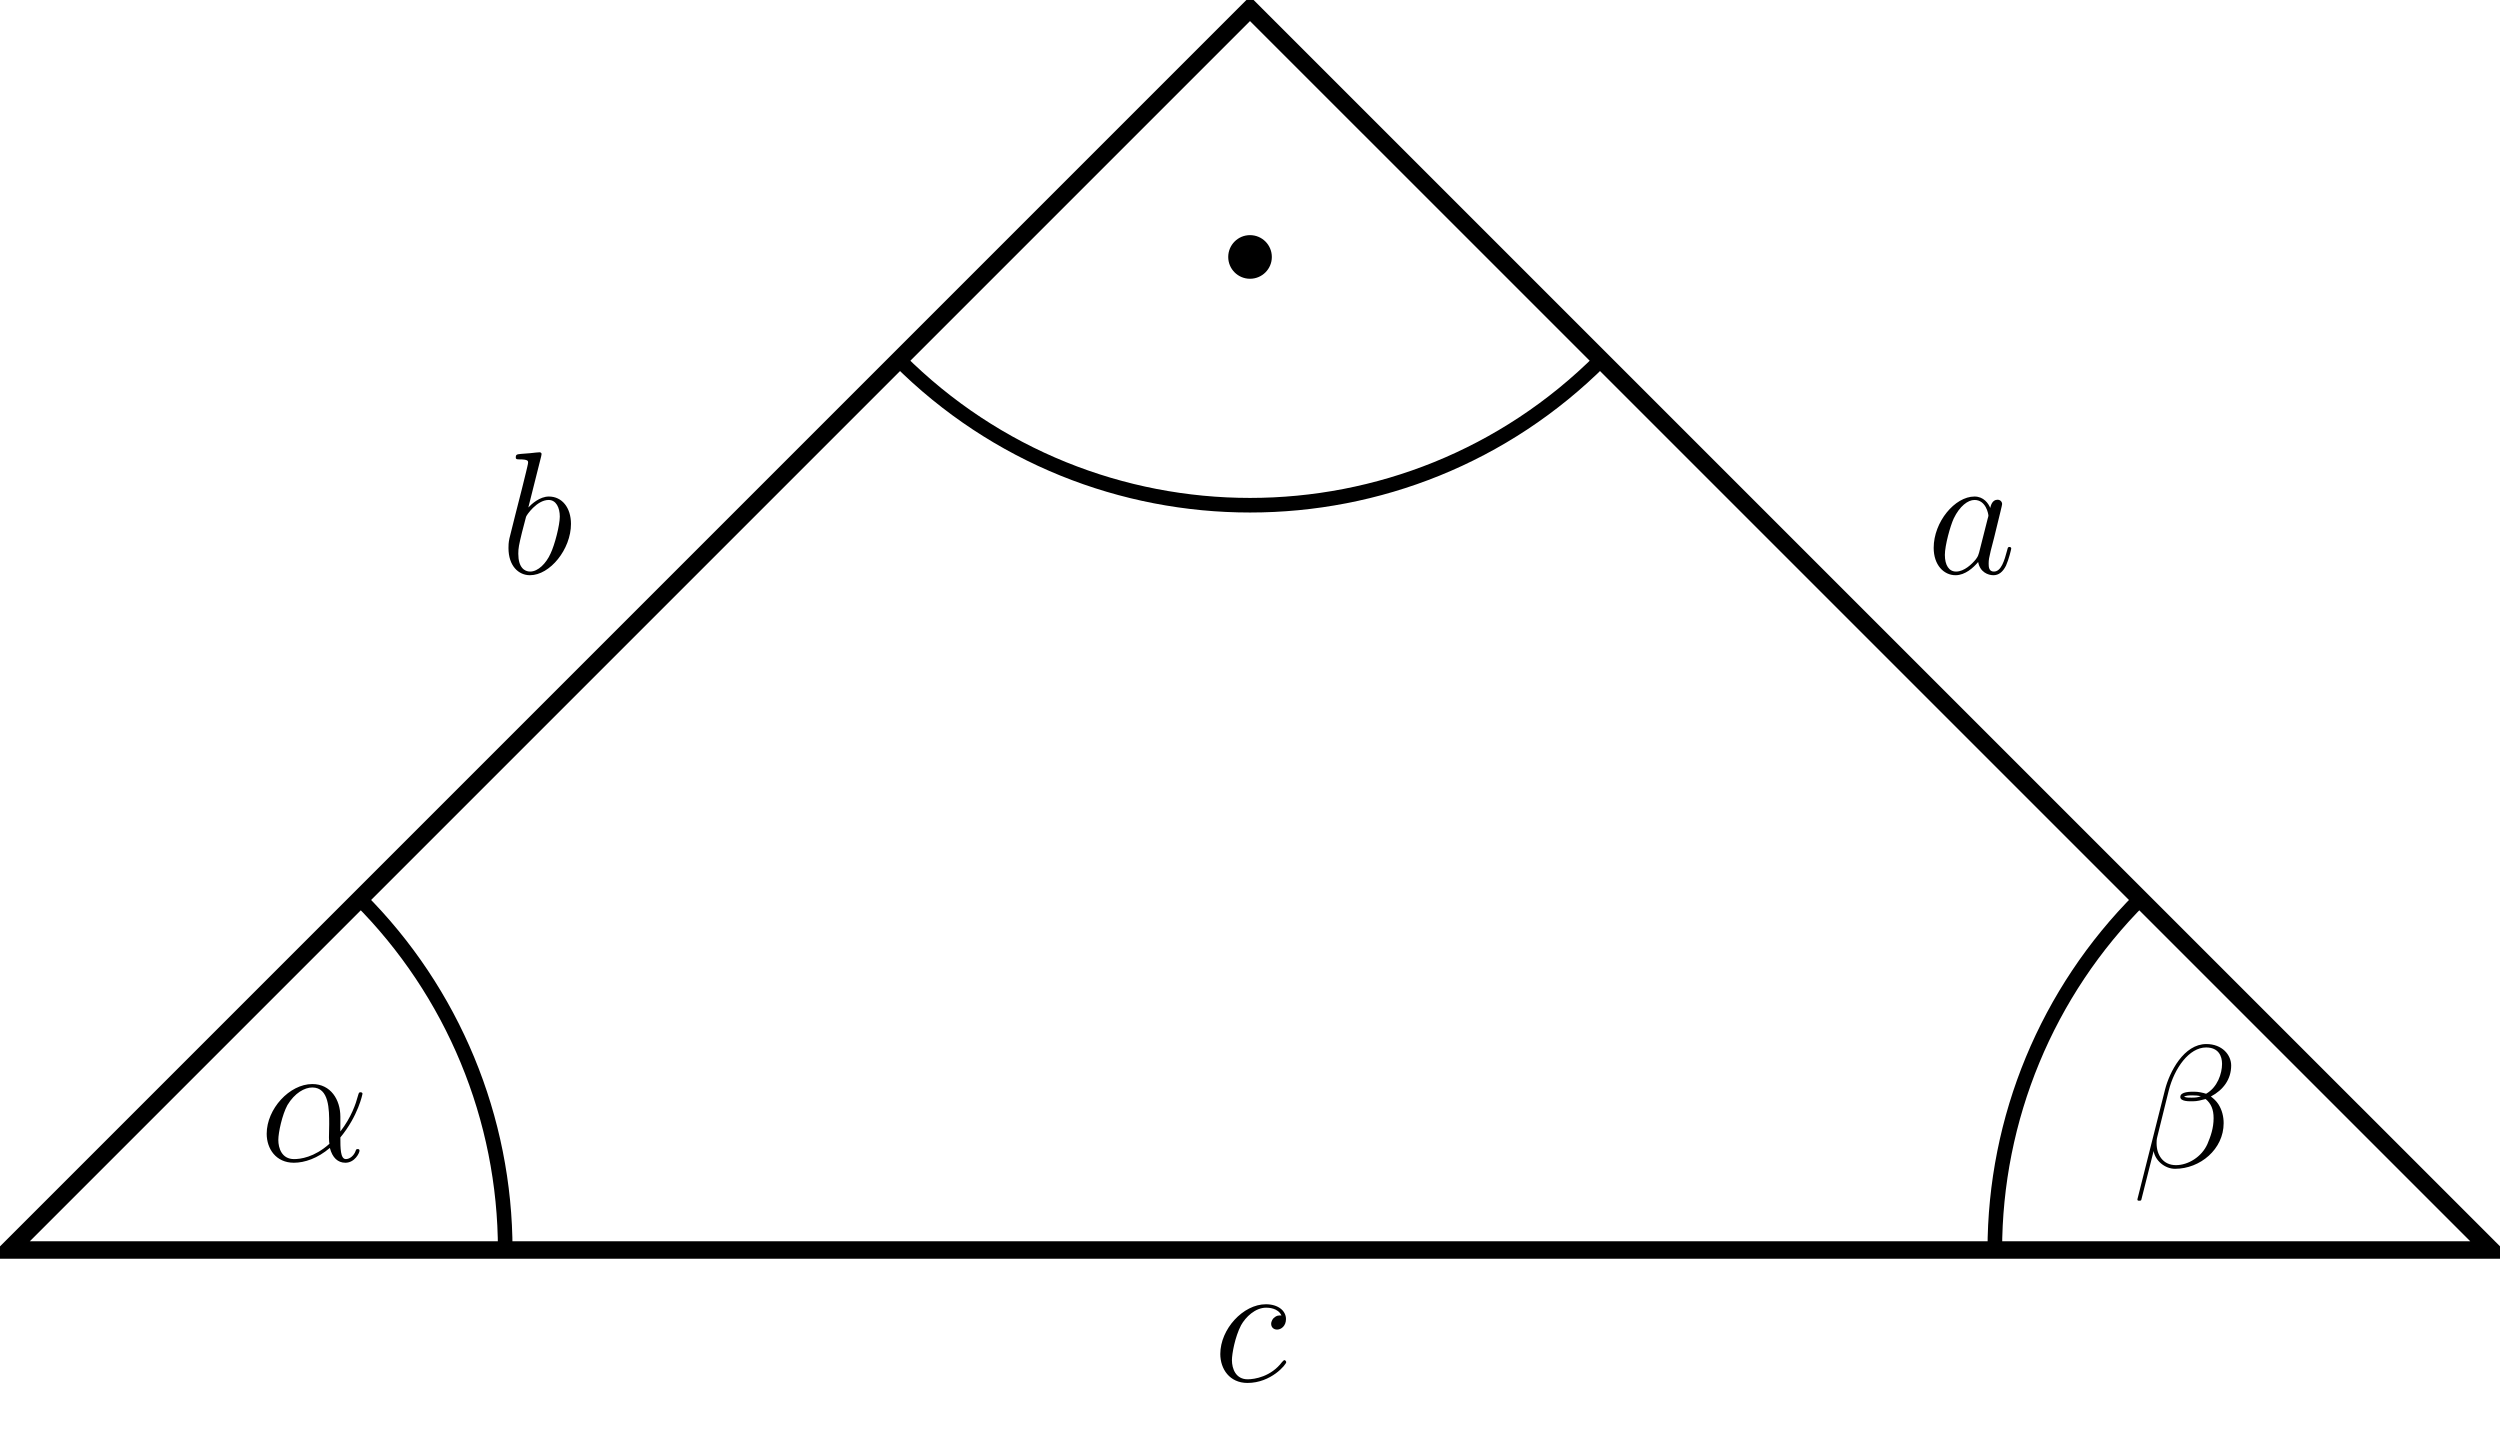
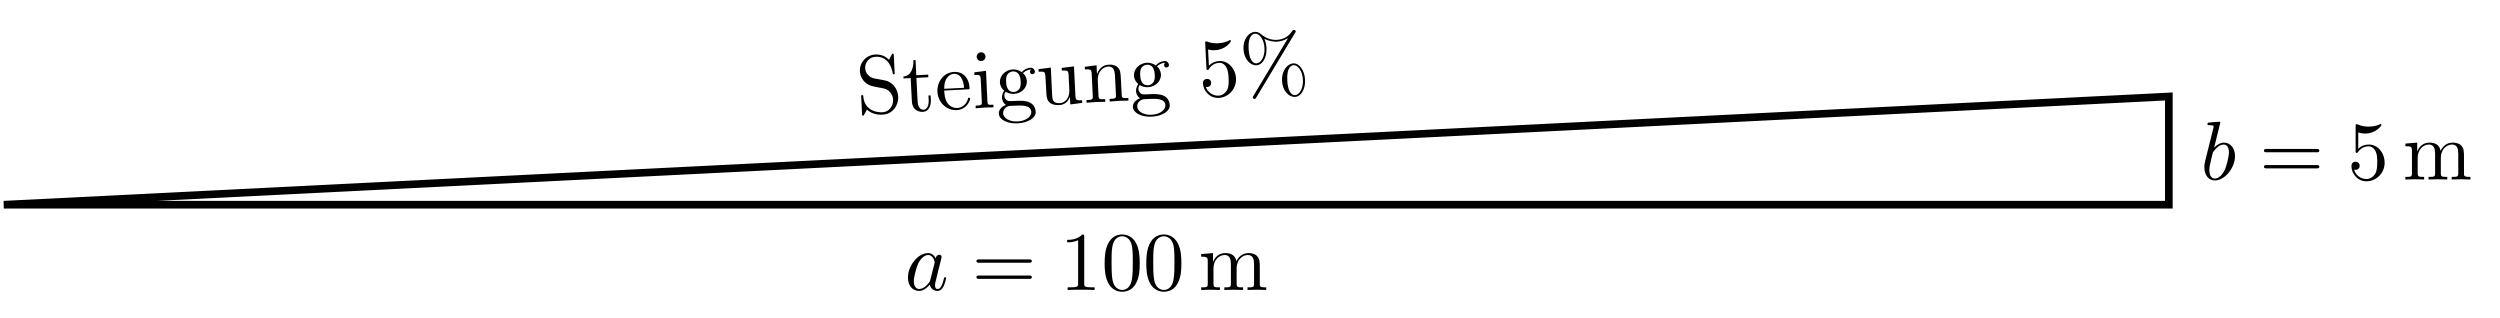
- <svg xmlns="http://www.w3.org/2000/svg" xmlns:xlink="http://www.w3.org/1999/xlink" width="171.274pt" height="98.256pt" viewBox="0 0 171.274 98.256" version="1.1">
+ <svg xmlns="http://www.w3.org/2000/svg" xmlns:xlink="http://www.w3.org/1999/xlink" width="327.323pt" height="41.601pt" viewBox="0 0 327.323 41.601" version="1.1">
  <defs>
    <g>
      <symbol overflow="visible" id="glyph0-0">
        <path style="stroke:none;" d="" />
      </symbol>
      <symbol overflow="visible" id="glyph0-1">
-         <path style="stroke:none;" d="M 5.531 -3.031 C 5.531 -4.188 4.875 -5.266 3.609 -5.266 C 2.047 -5.266 0.484 -3.562 0.484 -1.859 C 0.484 -0.828 1.125 0.125 2.344 0.125 C 3.078 0.125 3.969 -0.172 4.812 -0.891 C 4.984 -0.219 5.359 0.125 5.875 0.125 C 6.516 0.125 6.844 -0.547 6.844 -0.703 C 6.844 -0.812 6.75 -0.812 6.719 -0.812 C 6.625 -0.812 6.609 -0.781 6.578 -0.688 C 6.469 -0.375 6.188 -0.125 5.906 -0.125 C 5.531 -0.125 5.531 -0.891 5.531 -1.609 C 6.75 -3.078 7.047 -4.578 7.047 -4.594 C 7.047 -4.703 6.938 -4.703 6.906 -4.703 C 6.797 -4.703 6.797 -4.656 6.734 -4.453 C 6.594 -3.922 6.281 -2.984 5.531 -2.016 Z M 4.781 -1.172 C 3.734 -0.234 2.781 -0.125 2.359 -0.125 C 1.516 -0.125 1.281 -0.875 1.281 -1.438 C 1.281 -1.953 1.547 -3.172 1.906 -3.828 C 2.406 -4.656 3.078 -5.031 3.609 -5.031 C 4.766 -5.031 4.766 -3.516 4.766 -2.516 C 4.766 -2.219 4.75 -1.906 4.75 -1.609 C 4.75 -1.359 4.766 -1.297 4.781 -1.172 Z " />
+         <path style="stroke:none;" d="M 4.062 -4.125 C 3.875 -4.531 3.562 -4.828 3.062 -4.828 C 1.781 -4.828 0.438 -3.219 0.438 -1.625 C 0.438 -0.594 1.031 0.125 1.891 0.125 C 2.109 0.125 2.656 0.078 3.297 -0.703 C 3.391 -0.234 3.781 0.125 4.297 0.125 C 4.672 0.125 4.922 -0.125 5.109 -0.484 C 5.297 -0.875 5.438 -1.531 5.438 -1.562 C 5.438 -1.672 5.328 -1.672 5.297 -1.672 C 5.188 -1.672 5.188 -1.625 5.141 -1.469 C 4.969 -0.766 4.766 -0.125 4.312 -0.125 C 4.031 -0.125 3.984 -0.406 3.984 -0.625 C 3.984 -0.859 4.016 -0.953 4.141 -1.422 C 4.25 -1.891 4.281 -2 4.375 -2.406 L 4.766 -3.938 C 4.844 -4.25 4.844 -4.266 4.844 -4.312 C 4.844 -4.5 4.719 -4.609 4.531 -4.609 C 4.266 -4.609 4.094 -4.359 4.062 -4.125 Z M 3.359 -1.297 C 3.297 -1.094 3.297 -1.078 3.141 -0.891 C 2.656 -0.297 2.219 -0.125 1.906 -0.125 C 1.359 -0.125 1.203 -0.719 1.203 -1.141 C 1.203 -1.688 1.562 -3.031 1.812 -3.531 C 2.156 -4.172 2.641 -4.578 3.078 -4.578 C 3.781 -4.578 3.938 -3.688 3.938 -3.625 C 3.938 -3.562 3.922 -3.484 3.906 -3.438 Z " />
      </symbol>
      <symbol overflow="visible" id="glyph0-2">
-         <path style="stroke:none;" d="M 6.766 -6.953 C 6.766 -7.672 6.156 -8.422 5.062 -8.422 C 3.531 -8.422 2.547 -6.531 2.234 -5.297 L 0.344 2.203 C 0.328 2.297 0.391 2.312 0.453 2.312 C 0.531 2.312 0.594 2.312 0.609 2.25 L 1.453 -1.094 C 1.562 -0.438 2.219 0.125 2.922 0.125 C 4.641 0.125 6.25 -1.219 6.25 -3 C 6.25 -3.453 6.141 -3.906 5.891 -4.297 C 5.75 -4.516 5.562 -4.688 5.375 -4.828 C 6.234 -5.281 6.766 -6.016 6.766 -6.953 Z M 4.688 -4.844 C 4.5 -4.766 4.297 -4.75 4.078 -4.75 C 3.906 -4.75 3.75 -4.734 3.531 -4.812 C 3.656 -4.891 3.844 -4.906 4.094 -4.906 C 4.297 -4.906 4.516 -4.891 4.688 -4.844 Z M 6.141 -7.062 C 6.141 -6.406 5.828 -5.453 5.047 -5.016 C 4.812 -5.094 4.5 -5.156 4.25 -5.156 C 4 -5.156 3.281 -5.172 3.281 -4.797 C 3.281 -4.469 3.938 -4.5 4.141 -4.5 C 4.453 -4.5 4.719 -4.578 5.016 -4.656 C 5.391 -4.344 5.562 -3.938 5.562 -3.344 C 5.562 -2.656 5.359 -2.094 5.141 -1.578 C 4.75 -0.688 3.812 -0.125 2.984 -0.125 C 2.109 -0.125 1.656 -0.812 1.656 -1.625 C 1.656 -1.734 1.656 -1.891 1.703 -2.062 L 2.484 -5.219 C 2.875 -6.781 3.891 -8.188 5.047 -8.188 C 5.906 -8.188 6.141 -7.594 6.141 -7.062 Z " />
+         <path style="stroke:none;" d="M 2.609 -7.453 C 2.609 -7.453 2.609 -7.562 2.469 -7.562 C 2.219 -7.562 1.422 -7.484 1.141 -7.453 C 1.047 -7.453 0.922 -7.438 0.922 -7.234 C 0.922 -7.109 1.031 -7.109 1.188 -7.109 C 1.719 -7.109 1.734 -7.031 1.734 -6.922 C 1.734 -6.844 1.641 -6.484 1.578 -6.25 L 0.688 -2.688 C 0.562 -2.156 0.516 -1.969 0.516 -1.594 C 0.516 -0.562 1.094 0.125 1.891 0.125 C 3.188 0.125 4.531 -1.5 4.531 -3.078 C 4.531 -4.062 3.953 -4.828 3.078 -4.828 C 2.578 -4.828 2.125 -4.5 1.797 -4.172 Z M 1.578 -3.328 C 1.641 -3.562 1.641 -3.594 1.75 -3.703 C 2.281 -4.422 2.766 -4.578 3.047 -4.578 C 3.453 -4.578 3.734 -4.25 3.734 -3.562 C 3.734 -2.906 3.375 -1.656 3.188 -1.25 C 2.828 -0.516 2.328 -0.125 1.891 -0.125 C 1.531 -0.125 1.172 -0.422 1.172 -1.219 C 1.172 -1.422 1.172 -1.641 1.344 -2.328 Z " />
      </symbol>
-       <symbol overflow="visible" id="glyph0-3">
-         <path style="stroke:none;" d="M 3.594 -1.422 C 3.531 -1.219 3.531 -1.188 3.375 -0.969 C 3.109 -0.641 2.578 -0.125 2.016 -0.125 C 1.531 -0.125 1.25 -0.562 1.25 -1.266 C 1.25 -1.922 1.625 -3.266 1.859 -3.766 C 2.266 -4.609 2.828 -5.031 3.281 -5.031 C 4.078 -5.031 4.234 -4.047 4.234 -3.953 C 4.234 -3.938 4.203 -3.797 4.188 -3.766 Z M 4.359 -4.484 C 4.234 -4.797 3.906 -5.266 3.281 -5.266 C 1.938 -5.266 0.484 -3.531 0.484 -1.75 C 0.484 -0.578 1.172 0.125 1.984 0.125 C 2.641 0.125 3.203 -0.391 3.531 -0.781 C 3.656 -0.078 4.219 0.125 4.578 0.125 C 4.938 0.125 5.219 -0.094 5.438 -0.531 C 5.625 -0.938 5.797 -1.656 5.797 -1.703 C 5.797 -1.766 5.75 -1.812 5.672 -1.812 C 5.562 -1.812 5.562 -1.75 5.516 -1.578 C 5.328 -0.875 5.109 -0.125 4.609 -0.125 C 4.266 -0.125 4.25 -0.438 4.25 -0.672 C 4.25 -0.938 4.281 -1.078 4.391 -1.547 C 4.469 -1.844 4.531 -2.109 4.625 -2.453 C 5.062 -4.25 5.172 -4.672 5.172 -4.75 C 5.172 -4.906 5.047 -5.047 4.859 -5.047 C 4.484 -5.047 4.391 -4.625 4.359 -4.484 Z " />
+       <symbol overflow="visible" id="glyph1-0">
+         <path style="stroke:none;" d="" />
      </symbol>
-       <symbol overflow="visible" id="glyph0-4">
-         <path style="stroke:none;" d="M 2.766 -8 C 2.766 -8.047 2.797 -8.109 2.797 -8.172 C 2.797 -8.297 2.672 -8.297 2.656 -8.297 C 2.641 -8.297 2.219 -8.266 2 -8.234 C 1.797 -8.219 1.609 -8.203 1.406 -8.188 C 1.109 -8.156 1.031 -8.156 1.031 -7.938 C 1.031 -7.812 1.141 -7.812 1.266 -7.812 C 1.875 -7.812 1.875 -7.703 1.875 -7.594 C 1.875 -7.5 1.781 -7.156 1.734 -6.938 L 1.453 -5.797 C 1.328 -5.312 0.641 -2.609 0.594 -2.391 C 0.531 -2.094 0.531 -1.891 0.531 -1.734 C 0.531 -0.516 1.219 0.125 2 0.125 C 3.375 0.125 4.812 -1.656 4.812 -3.391 C 4.812 -4.5 4.203 -5.266 3.297 -5.266 C 2.672 -5.266 2.109 -4.75 1.891 -4.516 Z M 2.016 -0.125 C 1.625 -0.125 1.203 -0.406 1.203 -1.344 C 1.203 -1.734 1.25 -1.953 1.453 -2.797 C 1.5 -2.953 1.688 -3.719 1.734 -3.875 C 1.75 -3.969 2.469 -5.031 3.281 -5.031 C 3.797 -5.031 4.047 -4.5 4.047 -3.891 C 4.047 -3.312 3.703 -1.953 3.406 -1.344 C 3.109 -0.688 2.562 -0.125 2.016 -0.125 Z " />
+       <symbol overflow="visible" id="glyph1-1">
+         <path style="stroke:none;" d="M 7.5 -3.562 C 7.656 -3.562 7.859 -3.562 7.859 -3.781 C 7.859 -4 7.656 -4 7.5 -4 L 0.969 -4 C 0.812 -4 0.609 -4 0.609 -3.781 C 0.609 -3.562 0.812 -3.562 0.984 -3.562 Z M 7.5 -1.453 C 7.656 -1.453 7.859 -1.453 7.859 -1.672 C 7.859 -1.891 7.656 -1.891 7.5 -1.891 L 0.984 -1.891 C 0.812 -1.891 0.609 -1.891 0.609 -1.672 C 0.609 -1.453 0.812 -1.453 0.969 -1.453 Z " />
      </symbol>
-       <symbol overflow="visible" id="glyph0-5">
-         <path style="stroke:none;" d="M 4.672 -4.5 C 4.453 -4.5 4.344 -4.5 4.172 -4.344 C 4.094 -4.297 3.969 -4.109 3.969 -3.922 C 3.969 -3.688 4.141 -3.531 4.375 -3.531 C 4.656 -3.531 4.984 -3.781 4.984 -4.25 C 4.984 -4.828 4.438 -5.266 3.609 -5.266 C 2.047 -5.266 0.484 -3.562 0.484 -1.859 C 0.484 -0.828 1.125 0.125 2.344 0.125 C 3.969 0.125 5 -1.141 5 -1.297 C 5 -1.375 4.922 -1.438 4.875 -1.438 C 4.844 -1.438 4.828 -1.422 4.719 -1.312 C 3.953 -0.297 2.828 -0.125 2.359 -0.125 C 1.547 -0.125 1.281 -0.844 1.281 -1.438 C 1.281 -1.859 1.484 -3.016 1.906 -3.828 C 2.219 -4.391 2.875 -5.031 3.625 -5.031 C 3.781 -5.031 4.438 -5.016 4.672 -4.5 Z " />
+       <symbol overflow="visible" id="glyph1-2">
+         <path style="stroke:none;" d="M 3.203 -6.984 C 3.203 -7.234 3.203 -7.266 2.953 -7.266 C 2.281 -6.562 1.312 -6.562 0.969 -6.562 L 0.969 -6.234 C 1.188 -6.234 1.828 -6.234 2.406 -6.516 L 2.406 -0.859 C 2.406 -0.469 2.359 -0.344 1.391 -0.344 L 1.031 -0.344 L 1.031 0 C 1.422 -0.031 2.359 -0.031 2.797 -0.031 C 3.234 -0.031 4.188 -0.031 4.562 0 L 4.562 -0.344 L 4.219 -0.344 C 3.234 -0.344 3.203 -0.453 3.203 -0.859 Z " />
+       </symbol>
+       <symbol overflow="visible" id="glyph1-3">
+         <path style="stroke:none;" d="M 5.016 -3.484 C 5.016 -4.359 4.969 -5.234 4.578 -6.047 C 4.078 -7.094 3.188 -7.266 2.719 -7.266 C 2.078 -7.266 1.281 -6.984 0.828 -5.969 C 0.484 -5.219 0.422 -4.359 0.422 -3.484 C 0.422 -2.672 0.469 -1.688 0.922 -0.859 C 1.391 0.016 2.188 0.234 2.719 0.234 C 3.297 0.234 4.141 0.016 4.609 -1.031 C 4.969 -1.781 5.016 -2.625 5.016 -3.484 Z M 2.719 0 C 2.297 0 1.641 -0.266 1.453 -1.312 C 1.328 -1.969 1.328 -2.984 1.328 -3.625 C 1.328 -4.312 1.328 -5.031 1.422 -5.625 C 1.625 -6.922 2.438 -7.031 2.719 -7.031 C 3.078 -7.031 3.797 -6.828 4 -5.75 C 4.109 -5.141 4.109 -4.312 4.109 -3.625 C 4.109 -2.797 4.109 -2.062 3.984 -1.359 C 3.828 -0.328 3.203 0 2.719 0 Z " />
+       </symbol>
+       <symbol overflow="visible" id="glyph1-4">
+         <path style="stroke:none;" d="M 1.203 -3.75 L 1.203 -0.828 C 1.203 -0.344 1.078 -0.344 0.344 -0.344 L 0.344 0 C 0.734 -0.016 1.281 -0.031 1.578 -0.031 C 1.859 -0.031 2.438 -0.016 2.797 0 L 2.797 -0.344 C 2.078 -0.344 1.953 -0.344 1.953 -0.828 L 1.953 -2.828 C 1.953 -3.969 2.719 -4.578 3.422 -4.578 C 4.109 -4.578 4.234 -3.984 4.234 -3.375 L 4.234 -0.828 C 4.234 -0.344 4.109 -0.344 3.375 -0.344 L 3.375 0 C 3.766 -0.016 4.312 -0.031 4.609 -0.031 C 4.891 -0.031 5.469 -0.016 5.828 0 L 5.828 -0.344 C 5.109 -0.344 4.984 -0.344 4.984 -0.828 L 4.984 -2.828 C 4.984 -3.969 5.766 -4.578 6.453 -4.578 C 7.141 -4.578 7.266 -3.984 7.266 -3.375 L 7.266 -0.828 C 7.266 -0.344 7.141 -0.344 6.406 -0.344 L 6.406 0 C 6.797 -0.016 7.344 -0.031 7.641 -0.031 C 7.922 -0.031 8.5 -0.016 8.859 0 L 8.859 -0.344 C 8.297 -0.344 8.031 -0.344 8.016 -0.672 L 8.016 -2.75 C 8.016 -3.688 8.016 -4.031 7.672 -4.422 C 7.531 -4.609 7.172 -4.828 6.531 -4.828 C 5.609 -4.828 5.141 -4.172 4.953 -3.75 C 4.797 -4.703 3.984 -4.828 3.5 -4.828 C 2.703 -4.828 2.188 -4.359 1.891 -3.672 L 1.891 -4.828 L 0.344 -4.703 L 0.344 -4.359 C 1.109 -4.359 1.203 -4.281 1.203 -3.75 Z " />
+       </symbol>
+       <symbol overflow="visible" id="glyph1-5">
+         <path style="stroke:none;" d="M 4.891 -2.188 C 4.891 -3.484 4 -4.578 2.828 -4.578 C 2.297 -4.578 1.828 -4.406 1.438 -4.031 L 1.438 -6.156 C 1.656 -6.078 2.016 -6.016 2.359 -6.016 C 3.703 -6.016 4.469 -7 4.469 -7.141 C 4.469 -7.203 4.438 -7.266 4.359 -7.266 C 4.359 -7.266 4.328 -7.266 4.281 -7.234 C 4.062 -7.125 3.516 -6.922 2.797 -6.922 C 2.359 -6.922 1.859 -6.984 1.344 -7.219 C 1.25 -7.25 1.234 -7.25 1.203 -7.25 C 1.094 -7.25 1.094 -7.172 1.094 -6.984 L 1.094 -3.766 C 1.094 -3.562 1.094 -3.484 1.25 -3.484 C 1.328 -3.484 1.359 -3.516 1.391 -3.578 C 1.516 -3.75 1.922 -4.344 2.797 -4.344 C 3.375 -4.344 3.641 -3.844 3.734 -3.641 C 3.906 -3.234 3.922 -2.812 3.922 -2.266 C 3.922 -1.891 3.922 -1.234 3.672 -0.781 C 3.406 -0.344 3 -0.062 2.5 -0.062 C 1.703 -0.062 1.078 -0.641 0.891 -1.281 C 0.922 -1.281 0.953 -1.266 1.078 -1.266 C 1.438 -1.266 1.625 -1.531 1.625 -1.797 C 1.625 -2.062 1.438 -2.328 1.078 -2.328 C 0.922 -2.328 0.547 -2.25 0.547 -1.75 C 0.547 -0.812 1.297 0.234 2.516 0.234 C 3.781 0.234 4.891 -0.812 4.891 -2.188 Z " />
+       </symbol>
+       <symbol overflow="visible" id="glyph2-0">
+         <path style="stroke:none;" d="" />
+       </symbol>
+       <symbol overflow="visible" id="glyph2-1">
+         <path style="stroke:none;" d="M 3.594 -4.422 L 2.172 -4.688 C 1.5 -4.828 1.047 -5.391 1.016 -6.016 C 0.984 -6.766 1.516 -7.469 2.375 -7.516 C 4.188 -7.609 4.531 -5.828 4.625 -5.359 C 4.641 -5.281 4.641 -5.219 4.75 -5.219 C 4.891 -5.219 4.891 -5.281 4.875 -5.484 L 4.766 -7.656 C 4.766 -7.844 4.75 -7.922 4.641 -7.922 C 4.562 -7.922 4.547 -7.906 4.484 -7.781 L 4.141 -7.125 C 3.797 -7.422 3.312 -7.859 2.344 -7.812 C 1.141 -7.75 0.266 -6.75 0.328 -5.609 C 0.375 -4.703 1 -3.938 1.875 -3.688 C 1.984 -3.641 2.547 -3.547 3.328 -3.391 C 3.625 -3.328 3.938 -3.266 4.281 -2.875 C 4.516 -2.609 4.656 -2.25 4.672 -1.891 C 4.703 -1.125 4.203 -0.297 3.281 -0.25 C 2.969 -0.234 2.141 -0.266 1.531 -0.766 C 0.859 -1.328 0.797 -2.016 0.766 -2.406 C 0.75 -2.516 0.656 -2.5 0.625 -2.5 C 0.484 -2.5 0.484 -2.438 0.5 -2.234 L 0.609 -0.047 C 0.609 0.125 0.625 0.203 0.75 0.203 C 0.828 0.188 0.828 0.172 0.891 0.047 C 0.891 0.047 0.922 0 1.25 -0.594 C 1.625 -0.234 2.344 0.125 3.312 0.062 C 4.578 0 5.391 -1.094 5.344 -2.297 C 5.281 -3.391 4.516 -4.25 3.594 -4.422 Z " />
+       </symbol>
+       <symbol overflow="visible" id="glyph2-2">
+         <path style="stroke:none;" d="M 1.672 -4.453 L 3.234 -4.531 L 3.219 -4.875 L 1.656 -4.797 L 1.562 -6.781 L 1.281 -6.766 C 1.312 -5.891 1.047 -4.703 -0.031 -4.625 L -0.016 -4.375 L 0.922 -4.422 L 1.078 -1.422 C 1.141 -0.078 2.156 0.016 2.547 0 C 3.312 -0.047 3.594 -0.844 3.562 -1.547 L 3.531 -2.156 L 3.25 -2.141 L 3.281 -1.547 C 3.312 -0.734 3.016 -0.312 2.625 -0.281 C 1.891 -0.25 1.828 -1.234 1.828 -1.422 Z " />
+       </symbol>
+       <symbol overflow="visible" id="glyph2-3">
+         <path style="stroke:none;" d="M 1.078 -2.812 C 1.062 -4.438 1.969 -4.75 2.344 -4.766 C 3.469 -4.828 3.656 -3.359 3.672 -2.938 Z M 1.078 -2.578 L 4.125 -2.734 C 4.375 -2.734 4.406 -2.734 4.391 -2.969 C 4.344 -4.047 3.688 -5.094 2.328 -5.016 C 1.062 -4.953 0.125 -3.781 0.188 -2.422 C 0.266 -0.953 1.453 0.047 2.703 -0.016 C 4.031 -0.078 4.484 -1.312 4.469 -1.516 C 4.469 -1.625 4.359 -1.641 4.312 -1.641 C 4.203 -1.641 4.203 -1.578 4.188 -1.5 C 3.859 -0.344 2.875 -0.297 2.766 -0.297 C 2.219 -0.266 1.75 -0.578 1.484 -0.969 C 1.141 -1.469 1.094 -2.188 1.078 -2.578 Z " />
+       </symbol>
+       <symbol overflow="visible" id="glyph2-4">
+         <path style="stroke:none;" d="M 1.703 -4.922 L 0.172 -4.719 L 0.188 -4.375 C 0.891 -4.422 0.984 -4.359 1.016 -3.828 L 1.156 -0.891 C 1.188 -0.406 1.078 -0.391 0.344 -0.359 L 0.359 -0.016 C 0.703 -0.047 1.297 -0.094 1.562 -0.109 C 1.938 -0.125 2.328 -0.125 2.688 -0.141 L 2.672 -0.484 C 1.953 -0.438 1.922 -0.484 1.891 -0.906 Z M 1.641 -6.797 C 1.609 -7.141 1.344 -7.359 1.031 -7.344 C 0.703 -7.328 0.469 -7.031 0.484 -6.75 C 0.484 -6.453 0.75 -6.188 1.078 -6.203 C 1.391 -6.219 1.656 -6.453 1.641 -6.797 Z " />
+       </symbol>
+       <symbol overflow="visible" id="glyph2-5">
+         <path style="stroke:none;" d="M 2.328 -2 C 1.375 -1.953 1.328 -3.047 1.312 -3.297 C 1.297 -3.594 1.297 -3.938 1.438 -4.219 C 1.516 -4.359 1.75 -4.656 2.188 -4.688 C 3.141 -4.734 3.203 -3.656 3.219 -3.406 C 3.234 -3.109 3.234 -2.75 3.094 -2.469 C 3 -2.344 2.766 -2.016 2.328 -2 Z M 1.078 -1.516 C 1.078 -1.562 1.062 -1.812 1.25 -2.031 C 1.688 -1.75 2.141 -1.734 2.344 -1.75 C 3.359 -1.797 4.062 -2.578 4.031 -3.422 C 4 -3.828 3.812 -4.234 3.516 -4.469 C 3.906 -4.844 4.297 -4.922 4.484 -4.938 C 4.516 -4.938 4.562 -4.938 4.594 -4.922 C 4.484 -4.875 4.438 -4.766 4.438 -4.625 C 4.453 -4.438 4.594 -4.312 4.766 -4.328 C 4.875 -4.328 5.094 -4.422 5.078 -4.672 C 5.062 -4.859 4.906 -5.188 4.484 -5.172 C 4.266 -5.156 3.781 -5.078 3.359 -4.594 C 2.891 -4.938 2.422 -4.953 2.188 -4.953 C 1.172 -4.891 0.453 -4.094 0.5 -3.266 C 0.516 -2.781 0.781 -2.375 1.062 -2.172 C 0.938 -1.984 0.75 -1.625 0.766 -1.25 C 0.781 -0.906 0.953 -0.5 1.297 -0.297 C 0.656 -0.078 0.328 0.406 0.359 0.844 C 0.391 1.625 1.5 2.188 2.828 2.109 C 4.109 2.047 5.219 1.438 5.188 0.594 C 5.156 0.203 4.984 -0.344 4.406 -0.625 C 3.812 -0.891 3.188 -0.859 2.516 -0.828 C 2.25 -0.812 1.781 -0.797 1.703 -0.812 C 1.359 -0.828 1.109 -1.156 1.078 -1.516 Z M 2.812 1.859 C 1.719 1.922 0.953 1.391 0.922 0.812 C 0.891 0.312 1.281 -0.109 1.766 -0.172 L 2.406 -0.203 C 3.344 -0.25 4.562 -0.312 4.609 0.625 C 4.641 1.219 3.891 1.812 2.812 1.859 Z " />
+       </symbol>
+       <symbol overflow="visible" id="glyph2-6">
+         <path style="stroke:none;" d="M 4.219 -1.078 L 4.266 -0.094 L 5.828 -0.297 L 5.812 -0.641 C 5.062 -0.594 4.969 -0.672 4.938 -1.203 L 4.75 -5.078 L 3.141 -4.875 L 3.156 -4.531 C 3.922 -4.562 4.016 -4.5 4.047 -3.969 L 4.141 -2.031 C 4.188 -1.078 3.703 -0.312 2.906 -0.266 C 2 -0.219 1.922 -0.719 1.891 -1.297 L 1.719 -4.922 L 0.109 -4.719 L 0.125 -4.375 C 0.984 -4.422 0.984 -4.391 1.031 -3.422 L 1.125 -1.781 C 1.156 -0.938 1.203 0.062 2.859 -0.016 C 3.469 -0.047 3.938 -0.391 4.219 -1.078 Z " />
+       </symbol>
+       <symbol overflow="visible" id="glyph2-7">
+         <path style="stroke:none;" d="M 1.016 -3.812 L 1.156 -0.891 C 1.188 -0.406 1.062 -0.391 0.328 -0.359 L 0.344 -0.016 C 0.734 -0.047 1.281 -0.094 1.578 -0.109 C 1.859 -0.125 2.438 -0.141 2.797 -0.141 L 2.781 -0.484 C 2.062 -0.453 1.938 -0.438 1.906 -0.922 L 1.812 -2.922 C 1.75 -4.062 2.484 -4.719 3.188 -4.75 C 3.875 -4.781 4.031 -4.203 4.062 -3.594 L 4.188 -1.047 C 4.219 -0.562 4.094 -0.547 3.359 -0.516 L 3.375 -0.172 C 3.766 -0.203 4.312 -0.25 4.609 -0.266 C 4.891 -0.281 5.469 -0.281 5.828 -0.297 L 5.812 -0.641 C 5.25 -0.609 4.984 -0.594 4.953 -0.922 L 4.844 -3 C 4.797 -3.938 4.781 -4.281 4.422 -4.656 C 4.266 -4.828 3.906 -5.031 3.266 -5 C 2.469 -4.969 1.969 -4.469 1.703 -3.766 L 1.656 -4.922 L 0.109 -4.719 L 0.125 -4.375 C 0.891 -4.422 0.984 -4.344 1.016 -3.812 Z " />
+       </symbol>
+       <symbol overflow="visible" id="glyph2-8">
+         <path style="stroke:none;" d="M 4.781 -2.438 C 4.719 -3.734 3.766 -4.781 2.594 -4.719 C 2.062 -4.688 1.609 -4.5 1.234 -4.109 L 1.125 -6.234 C 1.359 -6.156 1.719 -6.109 2.062 -6.141 C 3.406 -6.203 4.125 -7.203 4.109 -7.344 C 4.109 -7.406 4.078 -7.469 4 -7.469 C 4 -7.469 3.969 -7.469 3.922 -7.438 C 3.703 -7.312 3.172 -7.078 2.453 -7.047 C 2.016 -7.031 1.516 -7.062 0.984 -7.266 C 0.891 -7.297 0.875 -7.297 0.844 -7.297 C 0.734 -7.281 0.734 -7.203 0.75 -7.016 L 0.906 -3.812 C 0.922 -3.609 0.922 -3.531 1.078 -3.547 C 1.156 -3.547 1.188 -3.578 1.219 -3.641 C 1.328 -3.828 1.703 -4.438 2.578 -4.484 C 3.156 -4.516 3.453 -4.031 3.547 -3.828 C 3.75 -3.422 3.781 -3.016 3.812 -2.469 C 3.828 -2.094 3.859 -1.438 3.641 -0.969 C 3.391 -0.516 3 -0.219 2.5 -0.188 C 1.703 -0.141 1.047 -0.688 0.828 -1.328 C 0.859 -1.328 0.891 -1.312 1.016 -1.312 C 1.375 -1.344 1.547 -1.609 1.531 -1.875 C 1.516 -2.141 1.328 -2.406 0.969 -2.375 C 0.812 -2.375 0.438 -2.281 0.453 -1.781 C 0.5 -0.844 1.312 0.172 2.531 0.109 C 3.797 0.047 4.844 -1.062 4.781 -2.438 Z " />
+       </symbol>
+       <symbol overflow="visible" id="glyph2-9">
+         <path style="stroke:none;" d="M 7.062 -8.125 C 7.125 -8.219 7.156 -8.25 7.156 -8.328 C 7.141 -8.438 7.031 -8.531 6.922 -8.516 C 6.812 -8.516 6.75 -8.453 6.688 -8.375 C 6.188 -7.594 5.484 -7.266 4.688 -7.219 C 3.938 -7.188 3.234 -7.422 2.609 -7.969 C 2.391 -8.141 2.156 -8.281 1.812 -8.266 C 0.984 -8.219 0.25 -7.281 0.312 -6.016 C 0.375 -4.703 1.203 -3.844 2.031 -3.891 C 2.828 -3.938 3.391 -4.938 3.328 -6.172 C 3.312 -6.312 3.297 -6.812 3.047 -7.359 C 3.766 -7 4.312 -6.969 4.703 -6.984 C 5.531 -7.031 6.062 -7.406 6.125 -7.438 L 6.141 -7.438 L 1.625 0.094 C 1.531 0.234 1.531 0.297 1.531 0.312 C 1.547 0.438 1.656 0.531 1.766 0.516 C 1.875 0.516 1.891 0.469 1.969 0.359 Z M 2.016 -4.141 C 1.797 -4.125 1.078 -4.234 0.984 -6.047 C 0.891 -7.844 1.609 -8.016 1.828 -8.031 C 2.406 -8.062 3 -7.281 3.062 -6.156 C 3.125 -4.984 2.594 -4.172 2.016 -4.141 Z M 7.062 0.016 C 6.844 0.031 6.141 -0.078 6.047 -1.891 C 5.953 -3.719 6.641 -3.891 6.875 -3.906 C 7.453 -3.922 8.031 -3.141 8.094 -2 C 8.156 -0.828 7.625 0 7.062 0.016 Z M 8.375 -2 C 8.312 -3.25 7.609 -4.172 6.844 -4.141 C 6.031 -4.094 5.297 -3.141 5.359 -1.859 C 5.422 -0.531 6.266 0.297 7.062 0.25 C 7.859 0.219 8.438 -0.781 8.375 -2 Z " />
      </symbol>
    </g>
  </defs>
  <g id="surface1">
-     <path style="fill:none;stroke-width:1.196;stroke-linecap:butt;stroke-linejoin:miter;stroke:rgb(0%,0%,0%);stroke-opacity:1;stroke-miterlimit:10;" d="M -0 0 L 170.082 0 L 85.039 85.039 Z " transform="matrix(1,0,0,-1,0.598,85.637)" />
-     <path style="fill:none;stroke-width:1;stroke-linecap:butt;stroke-linejoin:miter;stroke:rgb(0%,0%,0%);stroke-opacity:1;stroke-miterlimit:10;" d="M 34.015 0 C 34.015 9.02 30.429 17.676 24.054 24.055 " transform="matrix(1,0,0,-1,0.598,85.637)" />
    <g style="fill:rgb(0%,0%,0%);fill-opacity:1;">
-       <use xlink:href="#glyph0-1" x="17.787" y="79.534" />
-     </g>
-     <path style="fill:none;stroke-width:1;stroke-linecap:butt;stroke-linejoin:miter;stroke:rgb(0%,0%,0%);stroke-opacity:1;stroke-miterlimit:10;" d="M 146.027 24.051 C 139.648 17.676 136.066 9.02 136.066 0 " transform="matrix(1,0,0,-1,0.598,85.637)" />
-     <g style="fill:rgb(0%,0%,0%);fill-opacity:1;">
-       <use xlink:href="#glyph0-2" x="146.091" y="79.949" />
-     </g>
-     <path style="fill:none;stroke-width:1;stroke-linecap:butt;stroke-linejoin:miter;stroke:rgb(0%,0%,0%);stroke-opacity:1;stroke-miterlimit:10;" d="M 60.988 60.989 C 74.273 47.703 95.808 47.703 109.093 60.989 " transform="matrix(1,0,0,-1,0.598,85.637)" />
-     <path style=" stroke:none;fill-rule:nonzero;fill:rgb(0%,0%,0%);fill-opacity:1;" d="M 87.133 17.605 C 87.133 16.781 86.465 16.109 85.637 16.109 C 84.812 16.109 84.145 16.781 84.145 17.605 C 84.145 18.43 84.812 19.098 85.637 19.098 C 86.465 19.098 87.133 18.43 87.133 17.605 Z " />
-     <g style="fill:rgb(0%,0%,0%);fill-opacity:1;">
-       <use xlink:href="#glyph0-3" x="131.992" y="39.283" />
+       <use xlink:href="#glyph0-1" x="118.438" y="37.965" />
    </g>
    <g style="fill:rgb(0%,0%,0%);fill-opacity:1;">
-       <use xlink:href="#glyph0-4" x="34.305" y="39.283" />
+       <use xlink:href="#glyph1-1" x="127.235" y="37.965" />
    </g>
    <g style="fill:rgb(0%,0%,0%);fill-opacity:1;">
-       <use xlink:href="#glyph0-5" x="83.118" y="94.62" />
+       <use xlink:href="#glyph1-2" x="138.753" y="37.965" />
+       <use xlink:href="#glyph1-3" x="144.207" y="37.965" />
+       <use xlink:href="#glyph1-3" x="149.662" y="37.965" />
    </g>
+     <g style="fill:rgb(0%,0%,0%);fill-opacity:1;">
+       <use xlink:href="#glyph1-4" x="156.927" y="37.965" />
+     </g>
+     <g style="fill:rgb(0%,0%,0%);fill-opacity:1;">
+       <use xlink:href="#glyph0-2" x="288.097" y="23.502" />
+     </g>
+     <g style="fill:rgb(0%,0%,0%);fill-opacity:1;">
+       <use xlink:href="#glyph1-1" x="295.809" y="23.502" />
+     </g>
+     <g style="fill:rgb(0%,0%,0%);fill-opacity:1;">
+       <use xlink:href="#glyph1-5" x="307.327" y="23.502" />
+     </g>
+     <g style="fill:rgb(0%,0%,0%);fill-opacity:1;">
+       <use xlink:href="#glyph1-4" x="314.592" y="23.502" />
+     </g>
+     <g style="fill:rgb(0%,0%,0%);fill-opacity:1;">
+       <use xlink:href="#glyph2-1" x="112.259" y="14.949" />
+       <use xlink:href="#glyph2-2" x="118.312" y="14.646" />
+       <use xlink:href="#glyph2-3" x="122.549" y="14.435" />
+       <use xlink:href="#glyph2-4" x="127.391" y="14.192" />
+       <use xlink:href="#glyph2-5" x="130.418" y="14.041" />
+       <use xlink:href="#glyph2-6" x="135.865" y="13.769" />
+       <use xlink:href="#glyph2-7" x="141.919" y="13.466" />
+       <use xlink:href="#glyph2-5" x="147.972" y="13.164" />
+     </g>
+     <g style="fill:rgb(0%,0%,0%);fill-opacity:1;">
+       <use xlink:href="#glyph2-8" x="157.048" y="12.71" />
+       <use xlink:href="#glyph2-9" x="162.495" y="12.437" />
+     </g>
+     <path style="fill:none;stroke-width:1;stroke-linecap:butt;stroke-linejoin:miter;stroke:rgb(0%,0%,0%);stroke-opacity:1;stroke-miterlimit:10;" d="M -0.002 0 L 283.467 0 L 283.467 14.172 Z " transform="matrix(1,0,0,-1,0.498,26.801)" />
  </g>
</svg>
